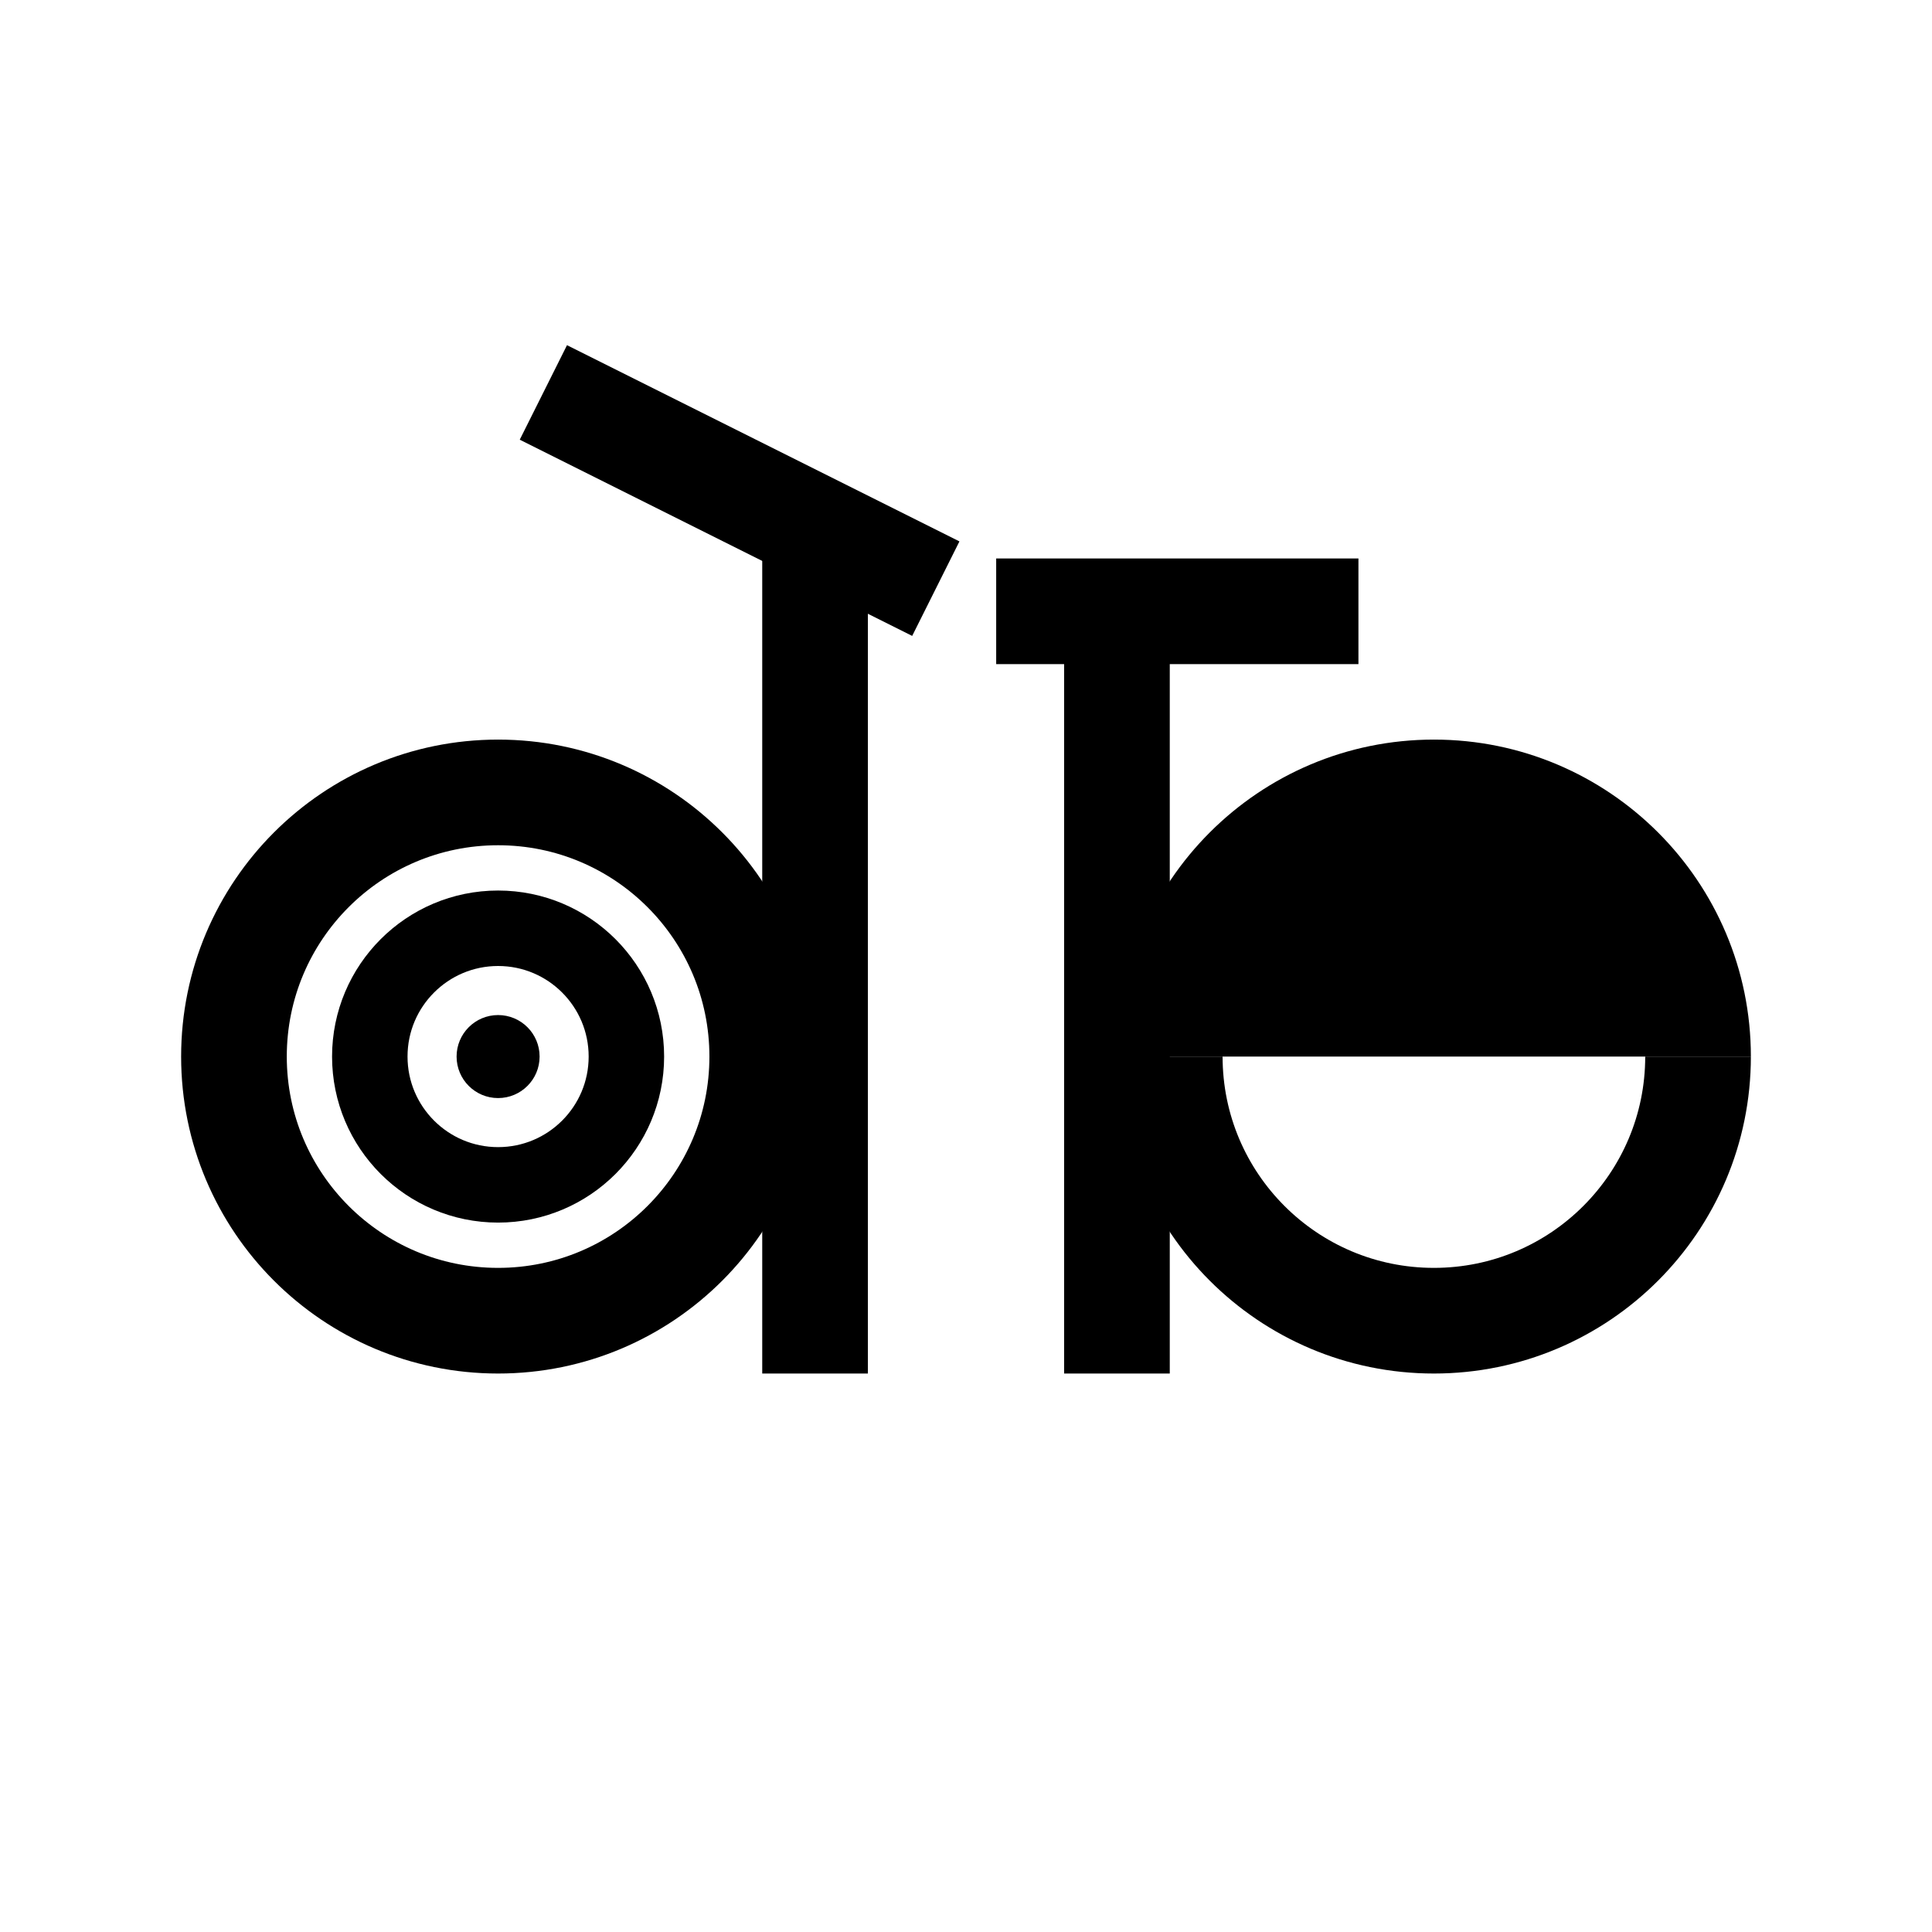
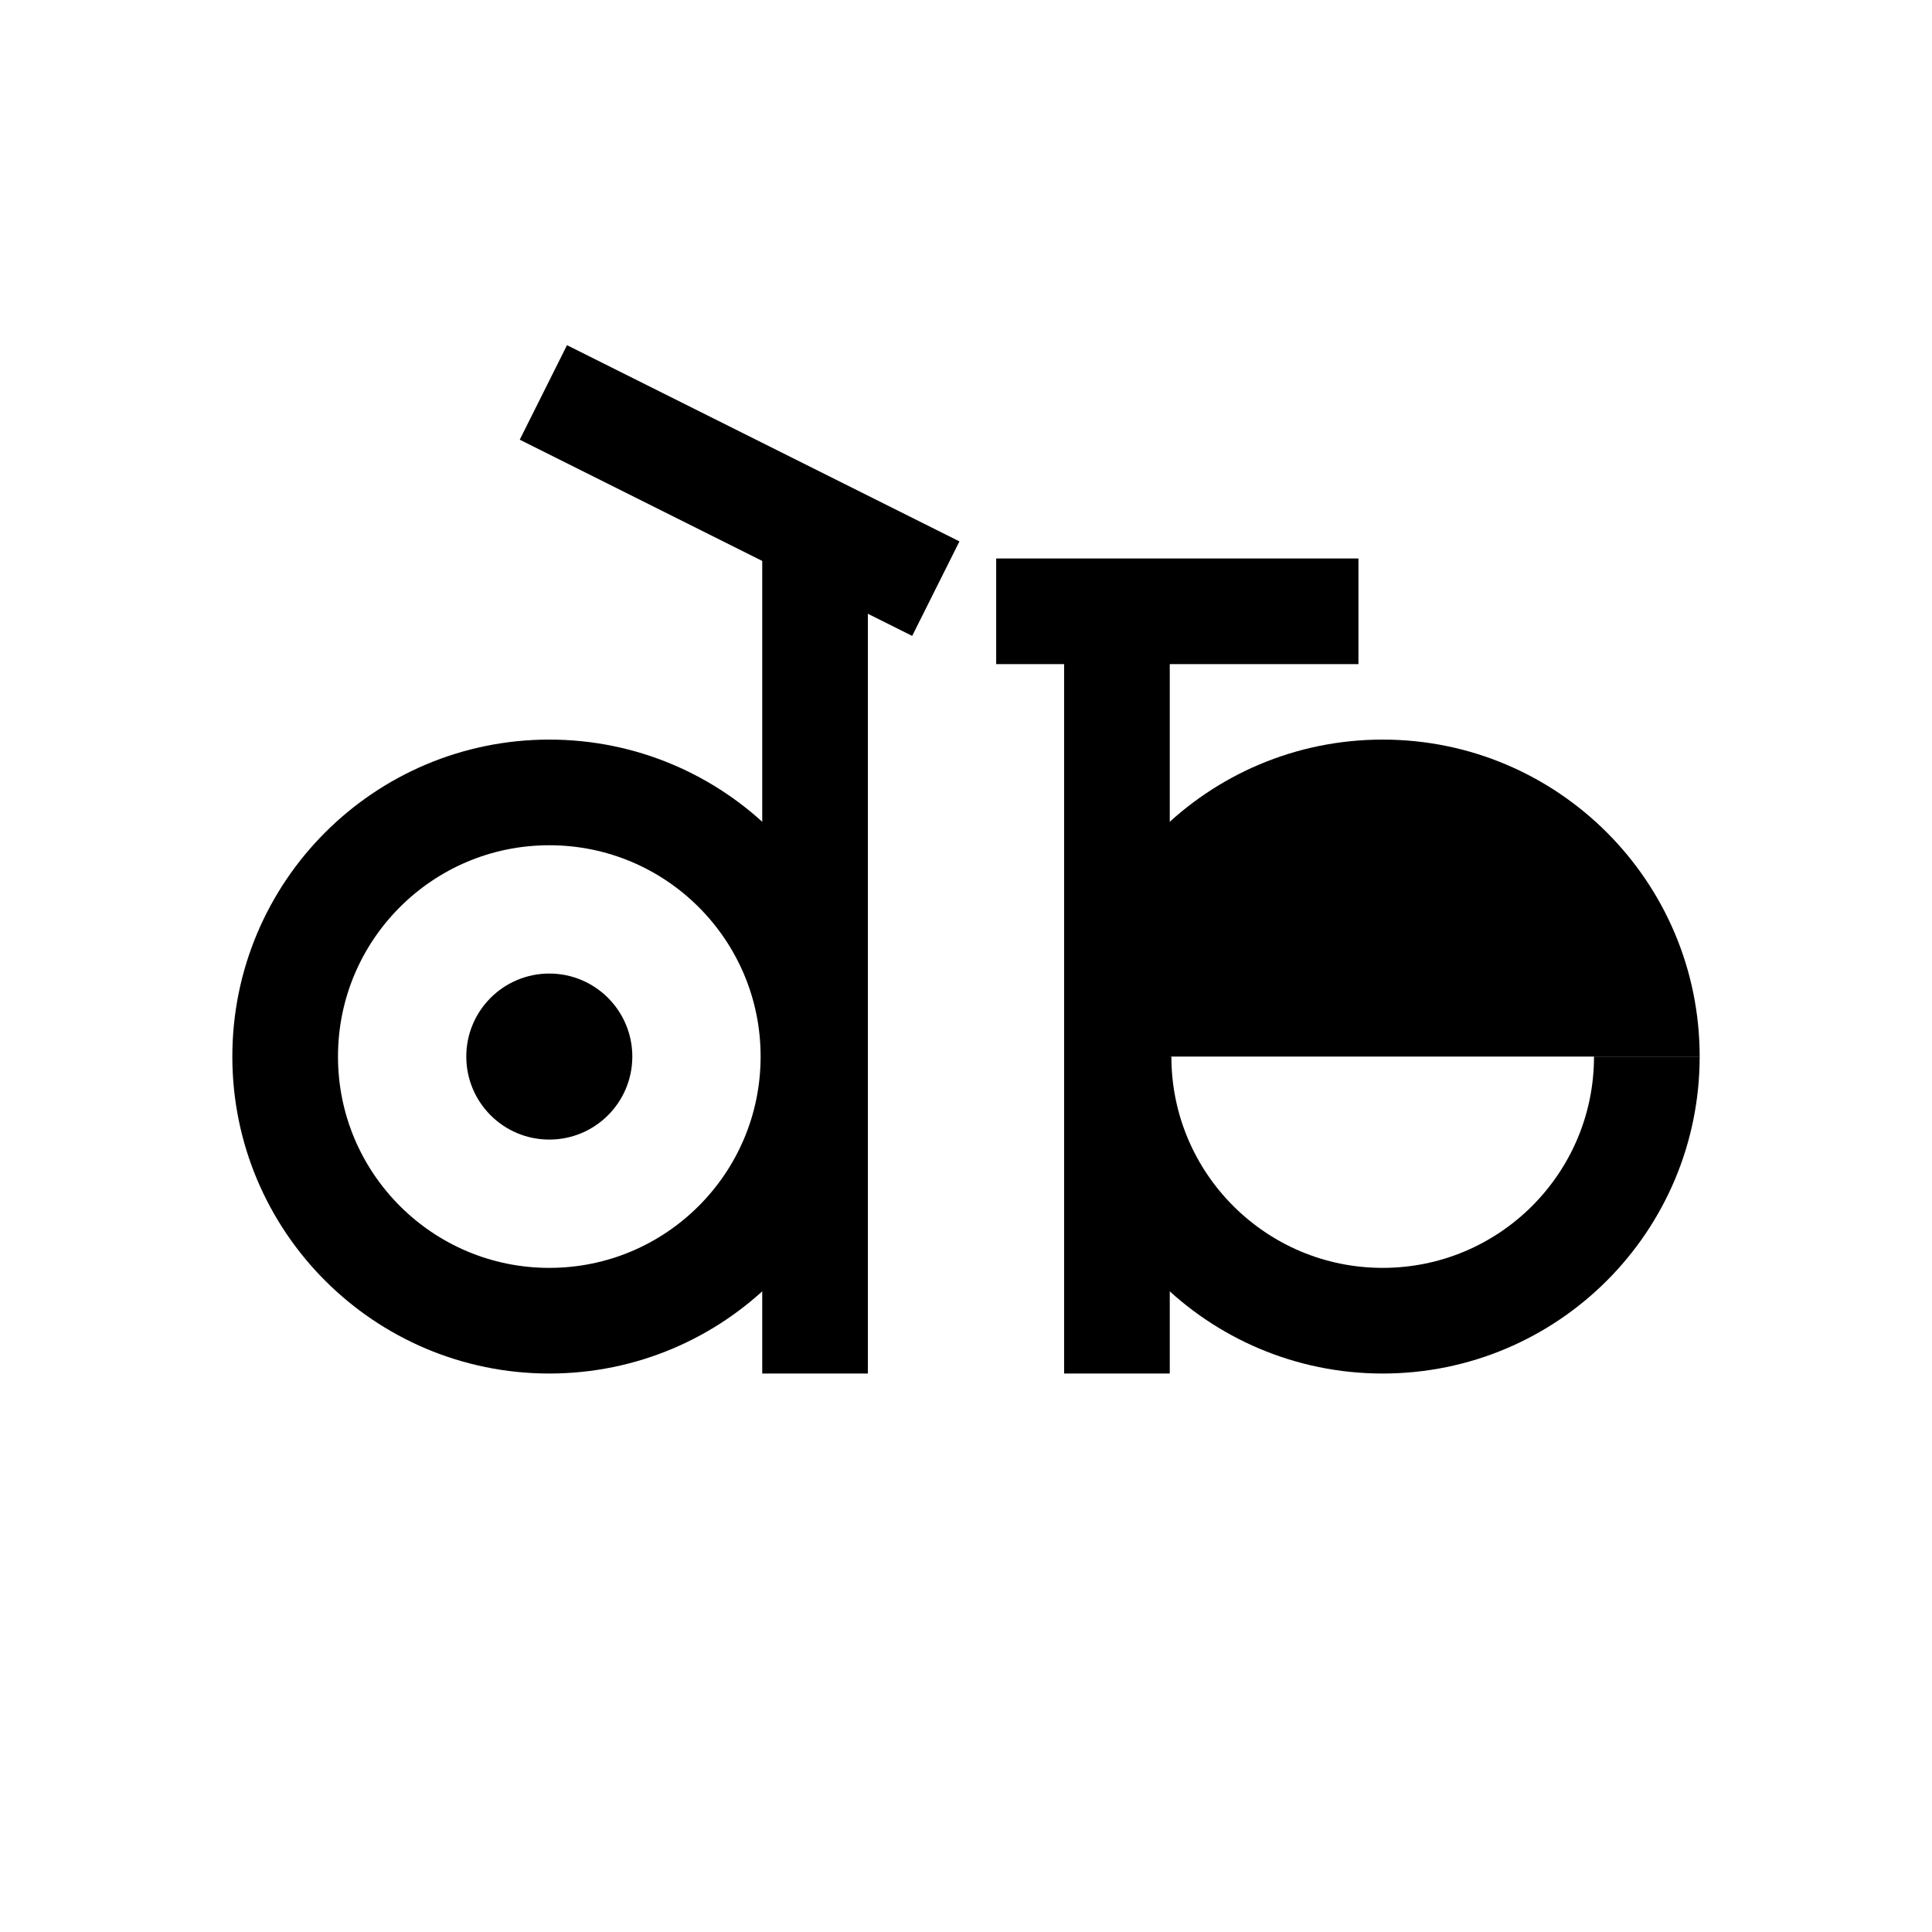
<svg xmlns="http://www.w3.org/2000/svg" viewBox="0 0 512 512" fill="none">
  <g stroke="currentColor" stroke-width="28">
-     <circle cx="132" cy="280" r="70" />
+     <circle cx="145.571" cy="280" r="70" />
    <line x1="144" y1="104" x2="248" y2="156" />
    <line x1="216" y1="146" x2="216" y2="364" />
    <line x1="264" y1="162" x2="360" y2="162" />
    <line x1="296" y1="162" x2="296" y2="364" />
-     <path d="M296 280 A84 84 0 0 1 464 280 Z" fill="currentColor" stroke="none" />
-     <path d="M310 280 A70 70 0 0 0 450 280" />
-     <circle cx="132" cy="280" r="34" stroke-width="20" />
-     <circle cx="132" cy="280" r="11" fill="currentColor" stroke="none" />
+     <g transform="translate(-13.57108)">
+       <path d="m 296,280 a 84,84 0 0 1 168,0 z" fill="currentColor" stroke="none" />
+       <path d="m 310,280 a 70,70 0 0 0 140,0" />
+     </g>
+     <circle cx="145.571" cy="280" r="22" fill="currentColor" stroke="none" />
  </g>
</svg>
